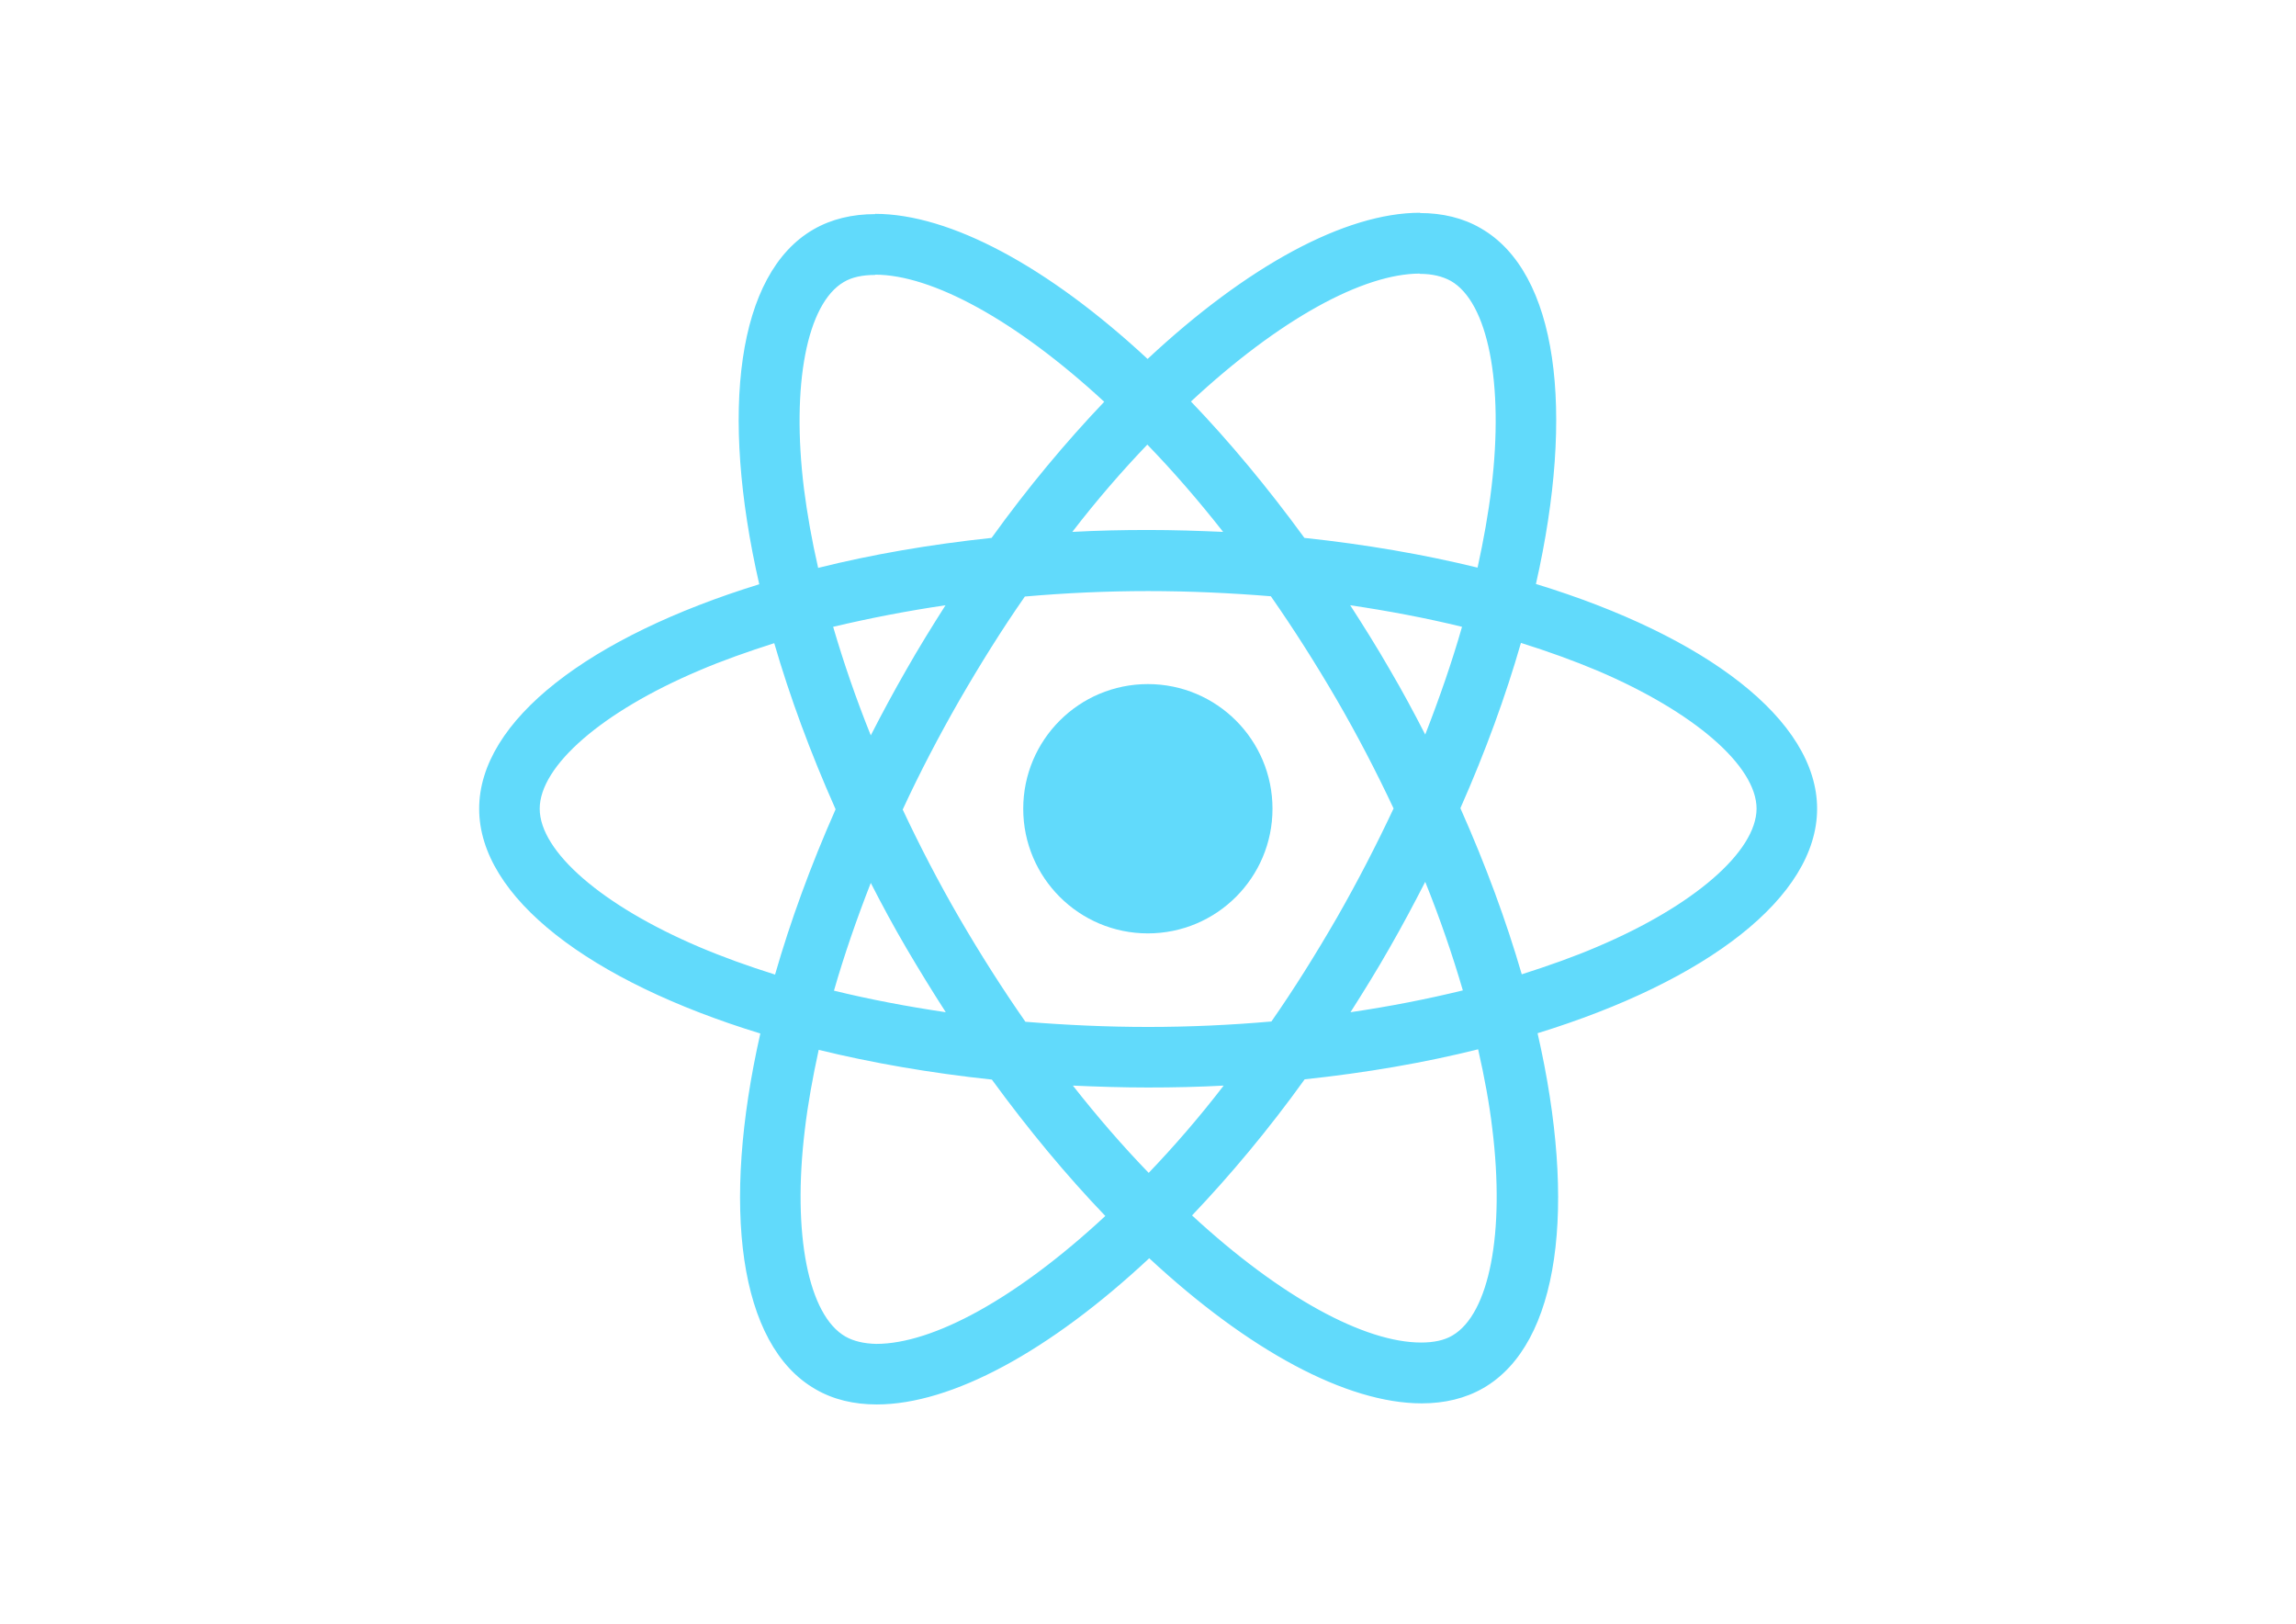
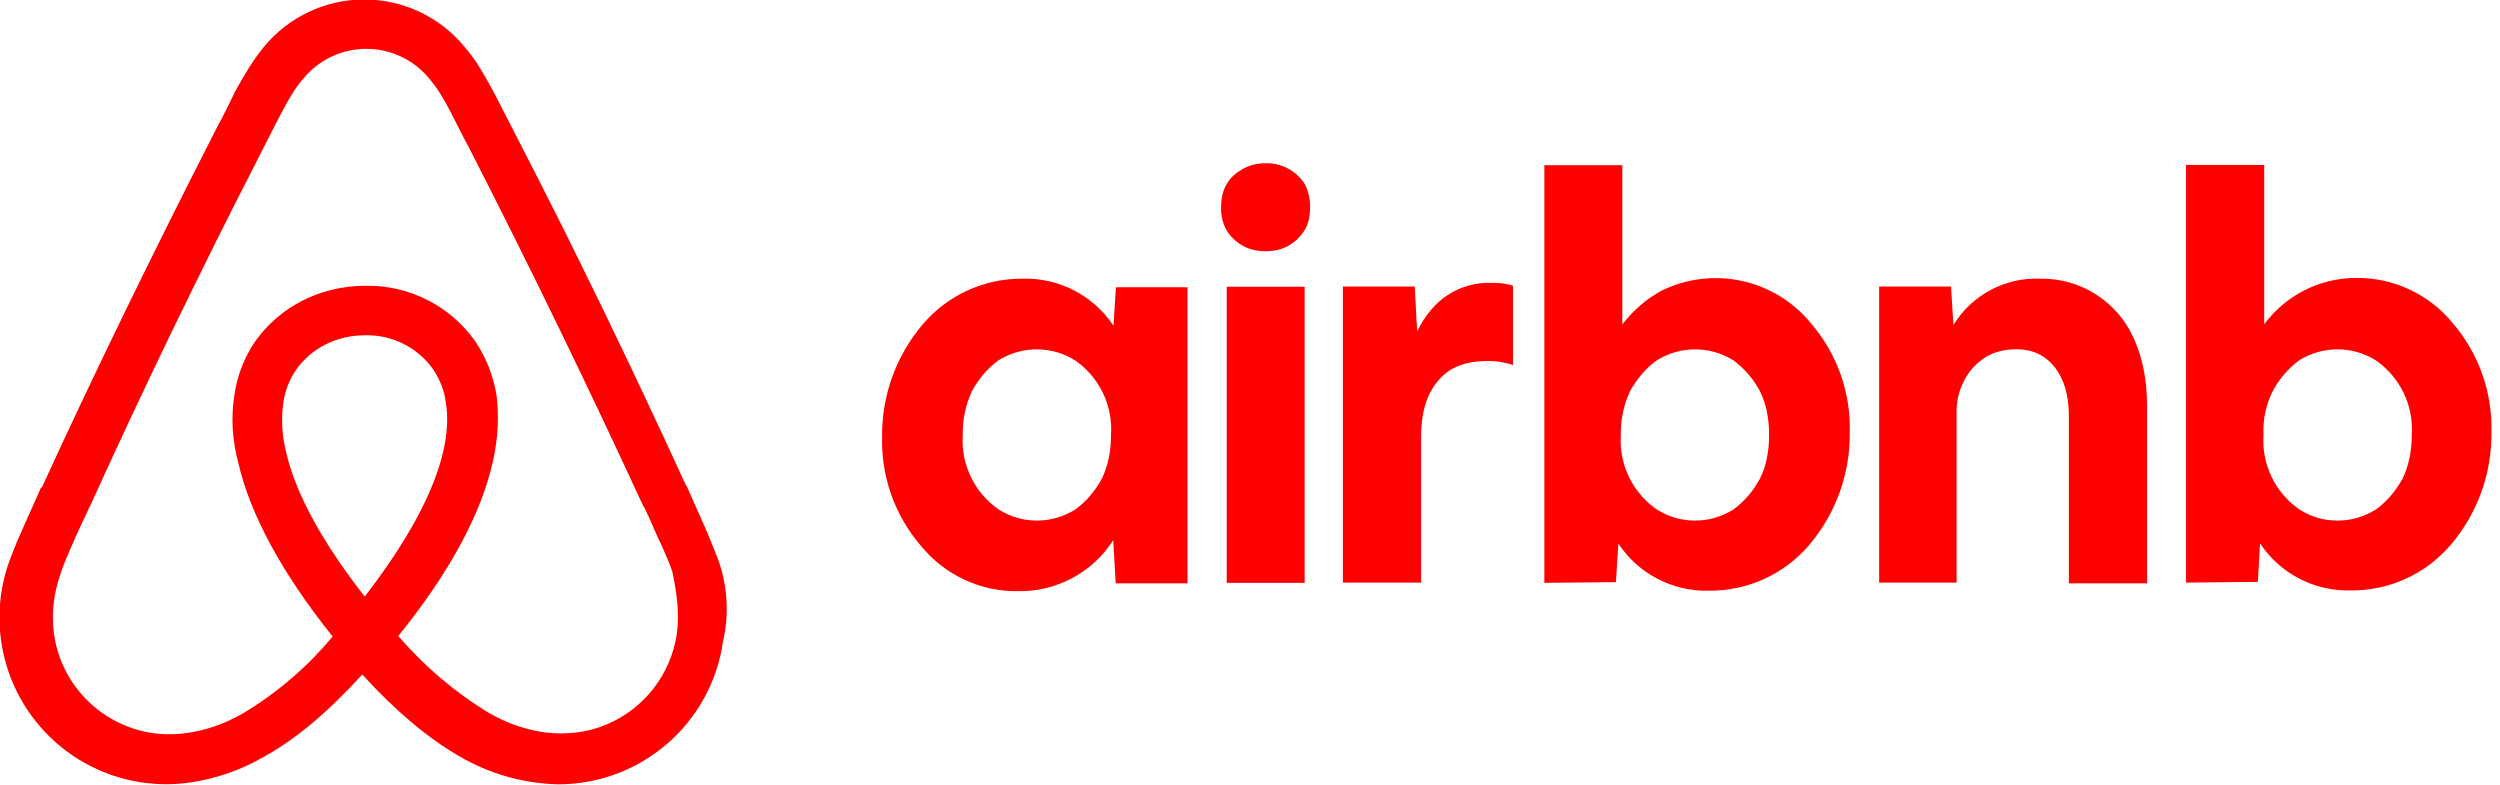
- <svg xmlns="http://www.w3.org/2000/svg" viewBox="0 0 841.9 595.3">
-   <g fill="#61DAFB">
-     <path d="M666.3 296.5c0-32.5-40.7-63.3-103.1-82.4 14.4-63.6 8-114.2-20.2-130.4-6.5-3.8-14.1-5.6-22.4-5.6v22.3c4.6 0 8.3.9 11.4 2.6 13.6 7.8 19.5 37.5 14.9 75.7-1.1 9.4-2.9 19.3-5.1 29.4-19.6-4.8-41-8.5-63.5-10.9-13.5-18.5-27.5-35.3-41.6-50 32.6-30.3 63.2-46.9 84-46.9V78c-27.5 0-63.5 19.6-99.9 53.6-36.4-33.8-72.4-53.2-99.9-53.2v22.3c20.7 0 51.4 16.5 84 46.6-14 14.7-28 31.4-41.3 49.9-22.6 2.4-44 6.1-63.6 11-2.3-10-4-19.7-5.2-29-4.7-38.2 1.1-67.9 14.6-75.8 3-1.8 6.9-2.6 11.5-2.6V78.5c-8.4 0-16 1.8-22.6 5.6-28.1 16.2-34.4 66.7-19.9 130.1-62.2 19.2-102.7 49.9-102.7 82.3 0 32.5 40.7 63.3 103.1 82.4-14.4 63.6-8 114.2 20.2 130.4 6.5 3.8 14.1 5.6 22.5 5.6 27.5 0 63.5-19.6 99.9-53.6 36.4 33.8 72.4 53.2 99.9 53.2 8.4 0 16-1.8 22.6-5.6 28.1-16.2 34.4-66.7 19.9-130.1 62-19.1 102.5-49.9 102.5-82.3zm-130.2-66.7c-3.7 12.9-8.3 26.2-13.5 39.5-4.1-8-8.4-16-13.1-24-4.6-8-9.5-15.8-14.4-23.4 14.2 2.1 27.9 4.7 41 7.9zm-45.8 106.5c-7.8 13.5-15.8 26.3-24.1 38.2-14.9 1.3-30 2-45.2 2-15.1 0-30.2-.7-45-1.9-8.3-11.9-16.4-24.6-24.2-38-7.6-13.1-14.5-26.4-20.8-39.8 6.2-13.4 13.2-26.8 20.7-39.9 7.8-13.5 15.8-26.3 24.1-38.2 14.9-1.3 30-2 45.2-2 15.1 0 30.2.7 45 1.9 8.3 11.9 16.4 24.6 24.2 38 7.6 13.1 14.5 26.4 20.8 39.8-6.3 13.4-13.2 26.8-20.7 39.9zm32.3-13c5.4 13.4 10 26.8 13.8 39.8-13.1 3.2-26.9 5.9-41.2 8 4.9-7.7 9.8-15.6 14.4-23.7 4.6-8 8.9-16.1 13-24.1zM421.2 430c-9.3-9.6-18.6-20.3-27.8-32 9 .4 18.2.7 27.5.7 9.4 0 18.7-.2 27.8-.7-9 11.7-18.3 22.4-27.5 32zm-74.4-58.9c-14.2-2.1-27.9-4.7-41-7.9 3.7-12.9 8.3-26.2 13.5-39.5 4.1 8 8.4 16 13.1 24 4.7 8 9.5 15.8 14.4 23.4zM420.7 163c9.3 9.6 18.6 20.3 27.8 32-9-.4-18.2-.7-27.5-.7-9.4 0-18.7.2-27.8.7 9-11.7 18.3-22.4 27.5-32zm-74 58.9c-4.9 7.7-9.8 15.6-14.4 23.7-4.6 8-8.9 16-13 24-5.4-13.4-10-26.8-13.8-39.8 13.1-3.1 26.9-5.8 41.2-7.9zm-90.5 125.2c-35.4-15.1-58.3-34.9-58.3-50.6 0-15.7 22.9-35.6 58.3-50.6 8.6-3.7 18-7 27.7-10.1 5.7 19.6 13.2 40 22.5 60.9-9.2 20.8-16.6 41.1-22.2 60.6-9.9-3.1-19.3-6.5-28-10.2zM310 490c-13.6-7.8-19.5-37.5-14.9-75.7 1.1-9.4 2.9-19.3 5.1-29.4 19.6 4.8 41 8.5 63.5 10.9 13.5 18.5 27.5 35.3 41.6 50-32.6 30.3-63.2 46.9-84 46.9-4.5-.1-8.3-1-11.3-2.7zm237.2-76.2c4.7 38.2-1.1 67.9-14.6 75.8-3 1.8-6.9 2.6-11.5 2.6-20.7 0-51.4-16.5-84-46.6 14-14.7 28-31.4 41.3-49.9 22.6-2.4 44-6.1 63.6-11 2.3 10.1 4.1 19.8 5.2 29.1zm38.5-66.7c-8.6 3.7-18 7-27.7 10.1-5.7-19.6-13.2-40-22.5-60.9 9.2-20.8 16.6-41.1 22.2-60.6 9.9 3.1 19.3 6.5 28.1 10.2 35.4 15.1 58.3 34.9 58.3 50.6-.1 15.7-23 35.6-58.4 50.6zM320.8 78.4z" />
-     <circle cx="420.9" cy="296.5" r="45.7" />
-     <path d="M520.5 78.1z" />
-   </g>
+ <svg width="102" height="32" fill="red" style="display:block">
+   <path d="M29.24 22.68c-.16-.39-.31-.8-.47-1.15l-.74-1.67-.03-.03c-2.2-4.8-4.55-9.68-7.04-14.48l-.1-.2c-.25-.47-.5-.99-.76-1.47-.32-.57-.63-1.18-1.14-1.76a5.3 5.3 0 00-8.2 0c-.47.58-.82 1.19-1.14 1.76-.25.52-.5 1.03-.76 1.5l-.1.2c-2.45 4.8-4.84 9.68-7.04 14.48l-.06.06c-.22.52-.48 1.06-.73 1.64-.16.35-.32.73-.48 1.15a6.8 6.8 0 007.2 9.23 8.38 8.38 0 003.18-1.1c1.3-.73 2.55-1.79 3.95-3.32 1.4 1.53 2.68 2.59 3.95 3.33A8.38 8.38 0 0022.75 32a6.79 6.79 0 006.75-5.83 5.94 5.94 0 00-.26-3.5zm-14.36 1.66c-1.72-2.2-2.84-4.22-3.22-5.95a5.2 5.2 0 01-.1-1.96c.07-.51.26-.96.52-1.34.6-.87 1.65-1.41 2.8-1.41a3.3 3.3 0 012.8 1.4c.26.4.45.84.51 1.35.1.58.06 1.25-.1 1.96-.38 1.7-1.5 3.74-3.21 5.95zm12.74 1.48a4.76 4.76 0 01-2.9 3.75c-.76.32-1.6.41-2.42.32-.8-.1-1.6-.36-2.42-.84a15.64 15.64 0 01-3.63-3.1c2.1-2.6 3.37-4.97 3.85-7.08.23-1 .26-1.9.16-2.73a5.53 5.53 0 00-.86-2.2 5.36 5.36 0 00-4.49-2.28c-1.85 0-3.5.86-4.5 2.27a5.18 5.18 0 00-.85 2.21c-.13.84-.1 1.77.16 2.73.48 2.11 1.78 4.51 3.85 7.1a14.33 14.33 0 01-3.63 3.12c-.83.48-1.62.73-2.42.83a4.76 4.76 0 01-5.32-4.07c-.1-.8-.03-1.6.29-2.5.1-.32.25-.64.41-1.02.22-.52.48-1.06.73-1.6l.04-.07c2.16-4.77 4.52-9.64 6.97-14.41l.1-.2c.25-.48.5-.99.76-1.47.26-.51.54-1 .9-1.4a3.32 3.32 0 015.09 0c.35.4.64.89.9 1.4.25.48.5 1 .76 1.47l.1.2c2.44 4.77 4.8 9.64 7 14.41l.03.03c.26.52.48 1.1.73 1.6.16.39.32.7.42 1.03.19.9.29 1.7.19 2.5zM41.54 24.12a5.02 5.02 0 01-3.95-1.83 6.55 6.55 0 01-1.6-4.48 6.96 6.96 0 011.66-4.58 5.3 5.3 0 014.08-1.86 4.3 4.3 0 013.7 1.92l.1-1.57h2.92V23.8h-2.93l-.1-1.76a4.52 4.52 0 01-3.88 2.08zm.76-2.88c.58 0 1.09-.16 1.57-.45.44-.32.8-.74 1.08-1.25.25-.51.38-1.12.38-1.8a3.42 3.42 0 00-1.47-3.04 2.95 2.95 0 00-3.12 0c-.44.32-.8.74-1.08 1.25a4.01 4.01 0 00-.38 1.8 3.42 3.42 0 001.47 3.04c.47.29.98.45 1.55.45zM53.45 8.46c0 .35-.06.67-.22.93-.16.25-.38.48-.67.64-.29.16-.6.22-.92.22-.32 0-.64-.06-.93-.22a1.84 1.84 0 01-.67-.64 1.82 1.82 0 01-.22-.93c0-.36.07-.68.22-.93.16-.3.39-.48.67-.64.29-.16.6-.23.93-.23a1.84 1.84 0 011.6.86 2 2 0 01.21.94zm-3.4 15.3V11.7h3.18v12.08h-3.19zm11.68-8.9v.04c-.15-.07-.35-.1-.5-.13-.2-.04-.36-.04-.55-.04-.89 0-1.56.26-2 .8-.48.55-.7 1.32-.7 2.31v5.93h-3.19V11.69h2.93l.1 1.83c.32-.64.7-1.12 1.24-1.48a3.1 3.1 0 011.81-.5c.23 0 .45.02.64.06.1.03.16.03.22.06v3.2zm1.28 8.9V6.74h3.18v6.5c.45-.58.96-1.03 1.6-1.38a5.02 5.02 0 016.08 1.31 6.55 6.55 0 011.6 4.49 6.96 6.96 0 01-1.66 4.58 5.3 5.3 0 01-4.08 1.86 4.3 4.3 0 01-3.7-1.92l-.1 1.57-2.92.03zm6.15-2.52c.57 0 1.08-.16 1.56-.45.44-.32.8-.74 1.08-1.25.26-.51.38-1.12.38-1.8 0-.67-.12-1.28-.38-1.79a3.75 3.75 0 00-1.08-1.25 2.95 2.95 0 00-3.12 0c-.45.32-.8.74-1.09 1.25a4.01 4.01 0 00-.38 1.8 3.42 3.42 0 001.47 3.04c.47.29.98.45 1.56.45zm7.51 2.53V11.69h2.93l.1 1.57a3.96 3.96 0 013.54-1.89 4.1 4.1 0 013.82 2.44c.35.76.54 1.7.54 2.75v7.24h-3.19v-6.82c0-.84-.19-1.5-.57-1.99-.38-.48-.9-.74-1.56-.74-.48 0-.9.1-1.27.32-.35.23-.64.52-.86.93a2.7 2.7 0 00-.32 1.35v6.92h-3.16zm12.52 0V6.73h3.19v6.5a4.67 4.67 0 013.73-1.89 5.02 5.02 0 013.95 1.83 6.57 6.57 0 011.59 4.48 6.95 6.95 0 01-1.66 4.58 5.3 5.3 0 01-4.08 1.86 4.3 4.3 0 01-3.7-1.92l-.09 1.57-2.93.03zm6.18-2.53c.58 0 1.09-.16 1.56-.45.45-.32.8-.74 1.09-1.25.25-.51.38-1.12.38-1.8a3.42 3.42 0 00-1.47-3.04 2.95 2.95 0 00-3.12 0c-.44.32-.8.74-1.08 1.25a3.63 3.63 0 00-.38 1.8 3.42 3.42 0 001.47 3.04c.47.29.95.45 1.55.45z" />
</svg>
